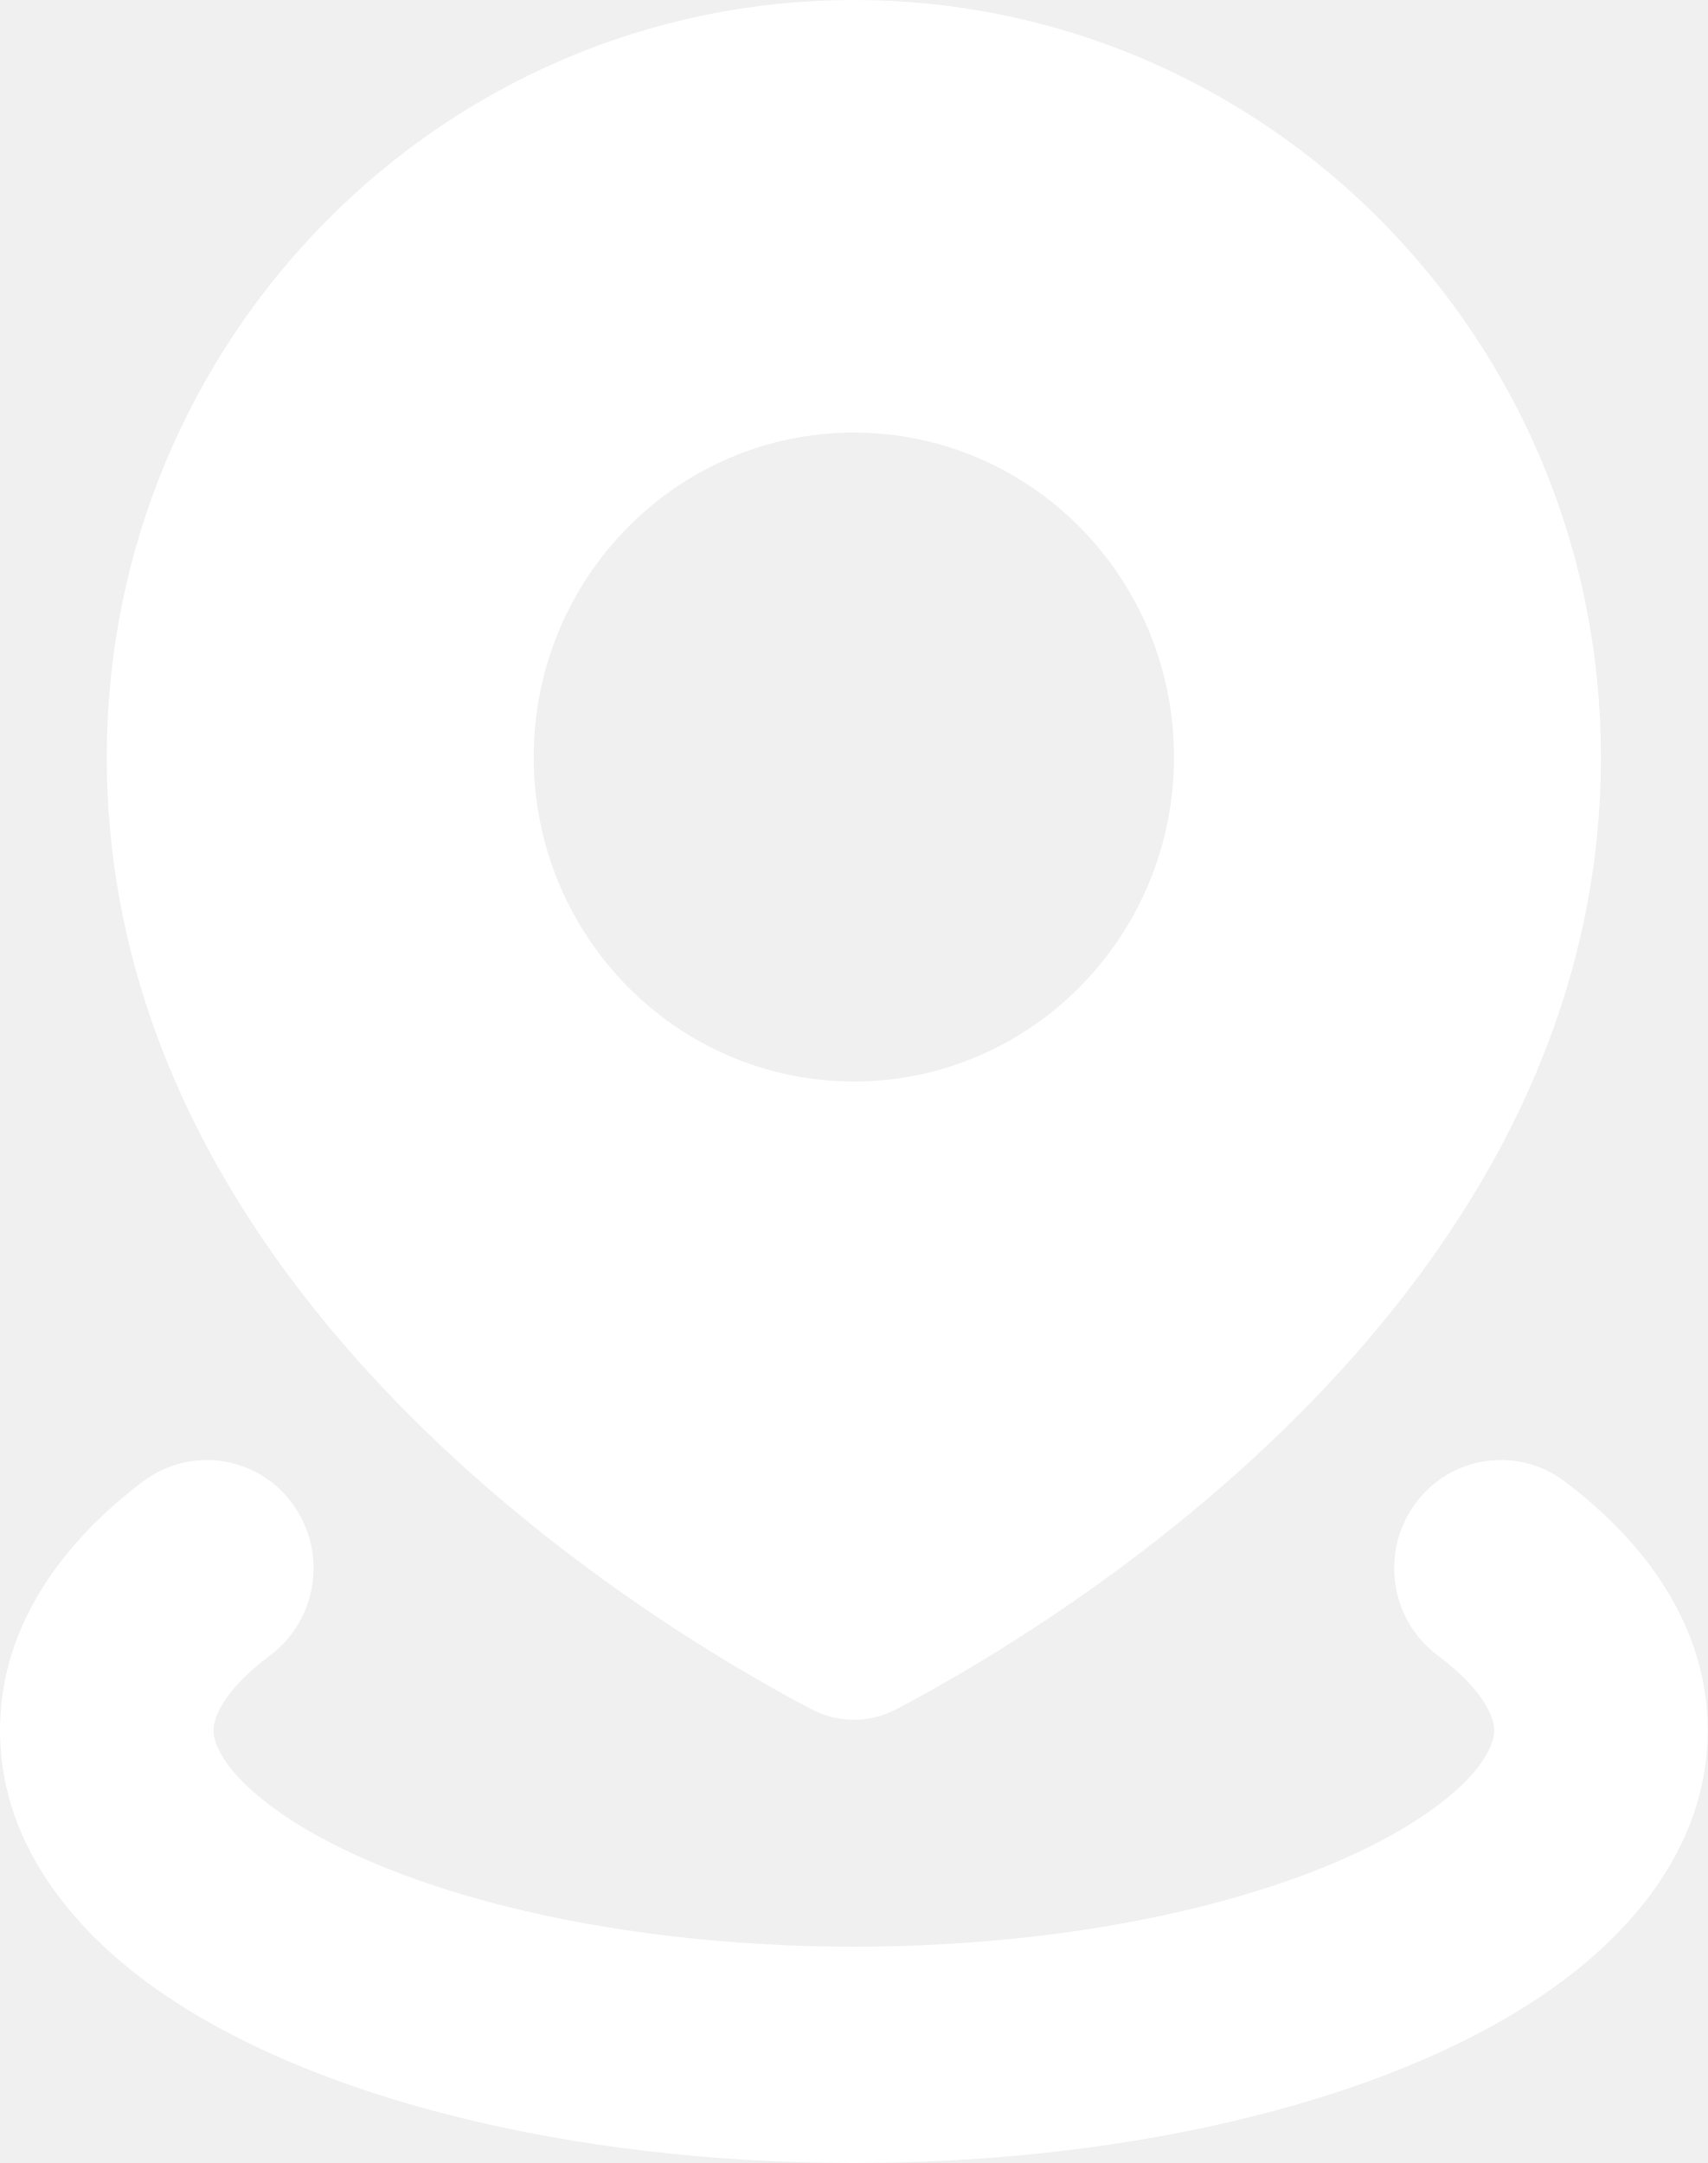
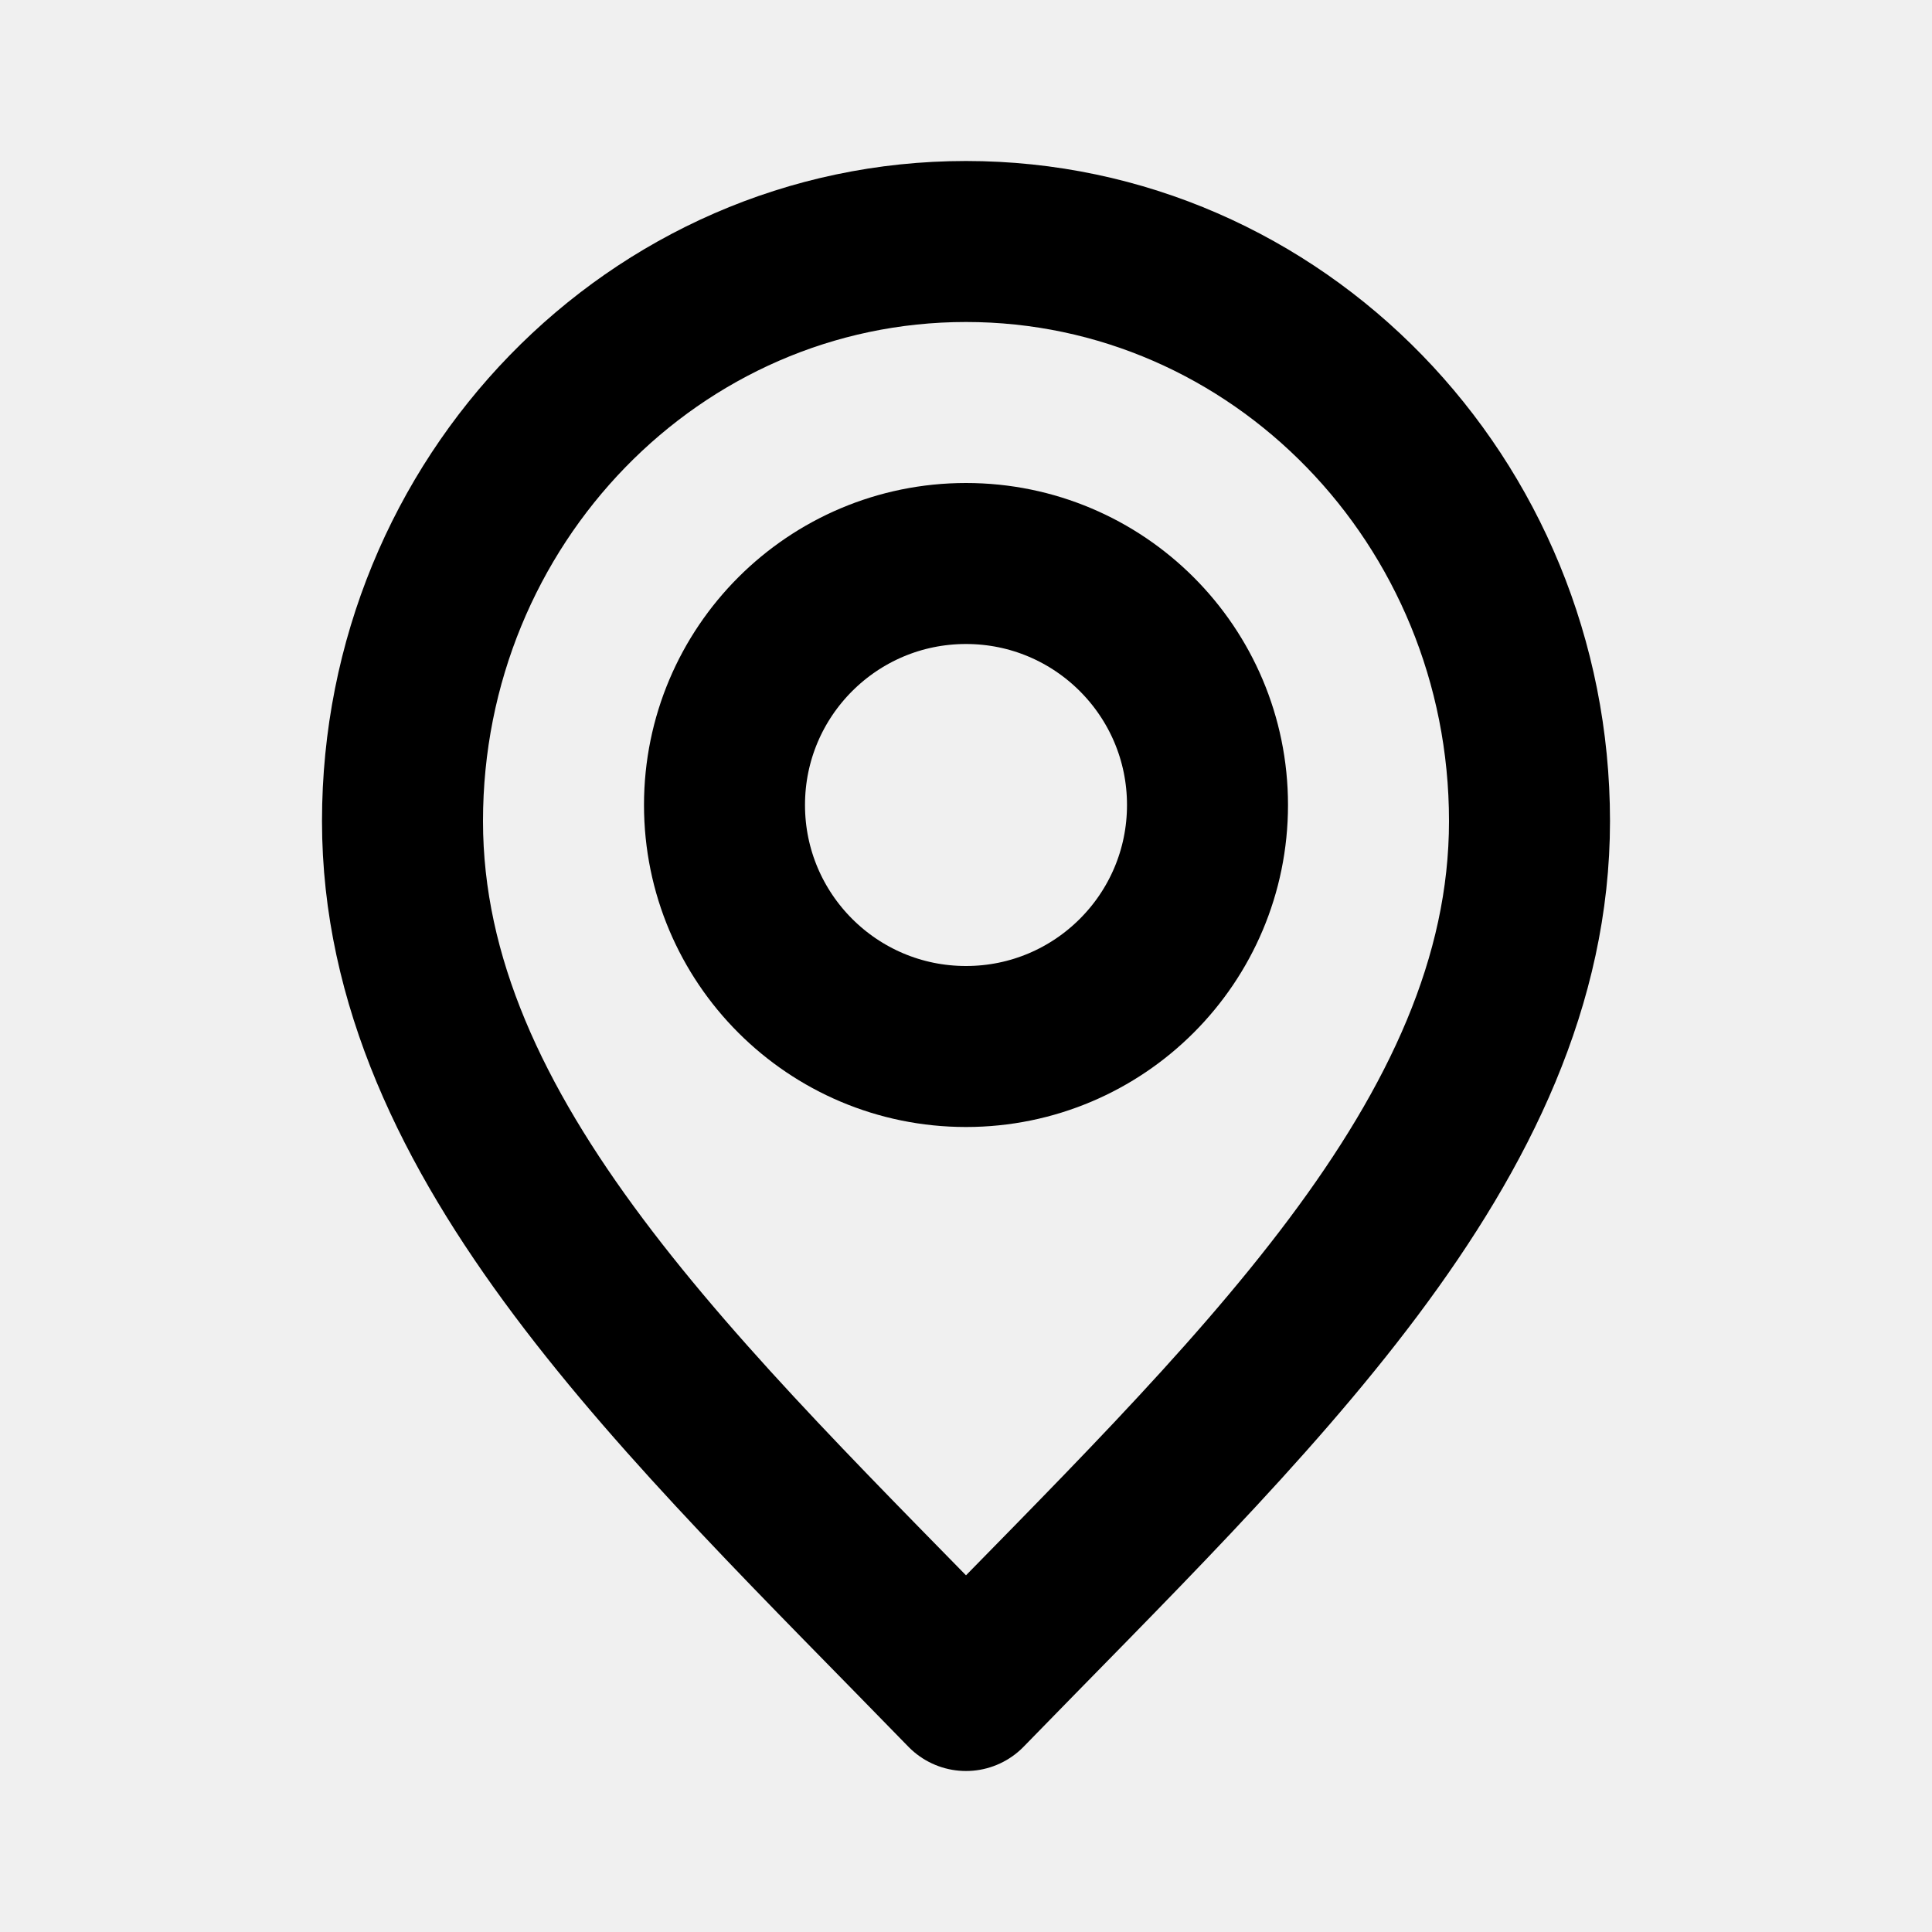
- <svg xmlns="http://www.w3.org/2000/svg" width="15" height="19" viewBox="0 0 15 19" fill="none">
-   <path fill-rule="evenodd" clip-rule="evenodd" d="M7.873 15.014C9.263 14.283 14.062 11.415 14.062 6.65C14.062 2.977 11.124 0 7.5 0C3.876 0 0.938 2.977 0.938 6.65C0.938 11.415 5.737 14.283 7.127 15.014C7.364 15.138 7.636 15.138 7.873 15.014ZM7.5 9.5C9.053 9.5 10.312 8.224 10.312 6.65C10.312 5.076 9.053 3.8 7.5 3.8C5.947 3.8 4.688 5.076 4.688 6.65C4.688 8.224 5.947 9.5 7.5 9.5Z" fill="white" />
-   <path fill-rule="evenodd" clip-rule="evenodd" d="M12.431 13.209C12.739 12.787 13.326 12.7 13.742 13.012C14.443 13.539 15 14.28 15 15.2C15 16.12 14.443 16.861 13.742 17.388C13.033 17.921 12.076 18.322 11.006 18.59C9.927 18.861 8.719 19 7.5 19C6.281 19 5.073 18.861 3.994 18.59C2.923 18.322 1.967 17.921 1.258 17.388C0.557 16.861 2.23517e-07 16.12 0 15.2C-2.23517e-07 14.28 0.557 13.539 1.258 13.012C1.674 12.7 2.261 12.787 2.569 13.209C2.878 13.63 2.791 14.225 2.376 14.538C1.924 14.877 1.875 15.12 1.875 15.2C1.875 15.28 1.924 15.523 2.376 15.862C2.819 16.195 3.519 16.514 4.444 16.746C5.36 16.976 6.415 17.1 7.5 17.1C8.585 17.1 9.64 16.976 10.556 16.746C11.481 16.514 12.181 16.195 12.624 15.862C13.076 15.523 13.125 15.28 13.125 15.2C13.125 15.12 13.076 14.877 12.624 14.538C12.209 14.225 12.122 13.63 12.431 13.209Z" fill="white" />
+ <svg xmlns="http://www.w3.org/2000/svg" width="22px" height="22px" viewBox="0 0 24 24" fill="none">
+   <path d="M12 21C15.5 17.4 19 14.176 19 10.2C19 6.224 15.866 3 12 3C8.134 3 5 6.224 5 10.2C5 14.176 8.5 17.4 12 21Z" stroke="#000000" stroke-width="2" stroke-linecap="round" stroke-linejoin="round" />
+   <path d="M12 13C13.657 13 15 11.657 15 10C15 8.343 13.657 7 12 7C10.343 7 9 8.343 9 10C9 11.657 10.343 13 12 13Z" stroke="#000000" stroke-width="2" stroke-linecap="round" stroke-linejoin="round" />
</svg>
